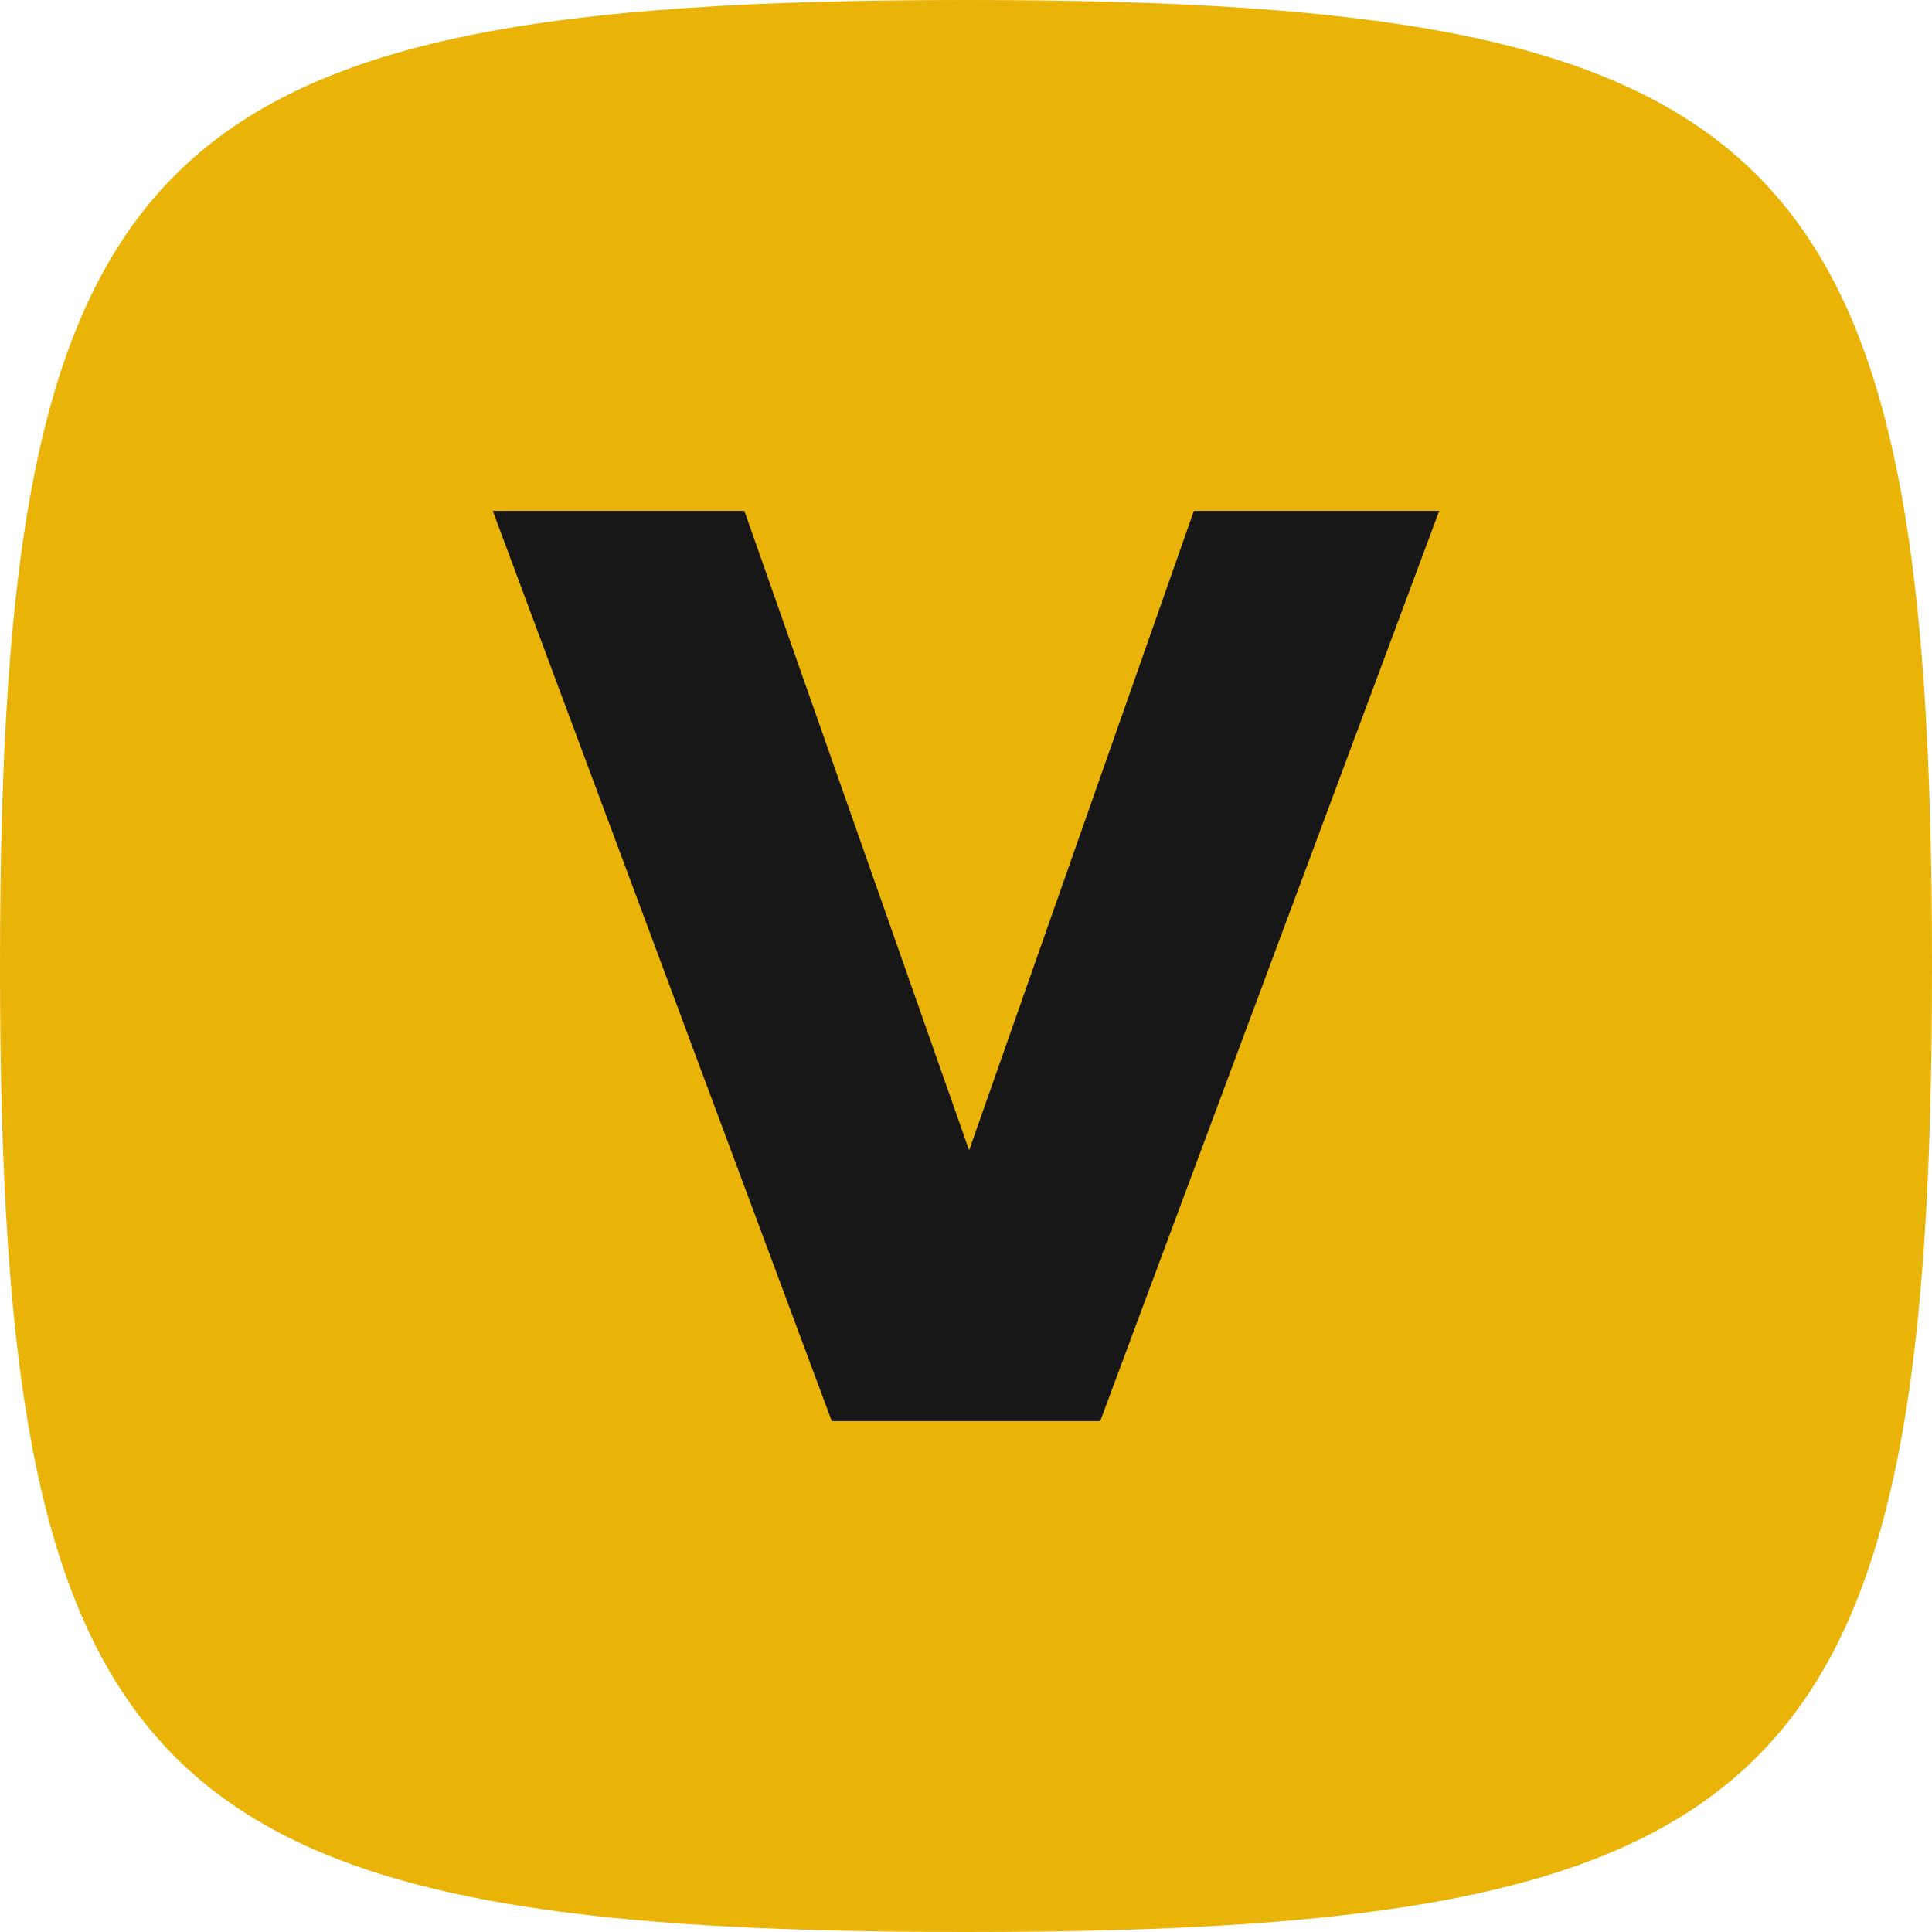
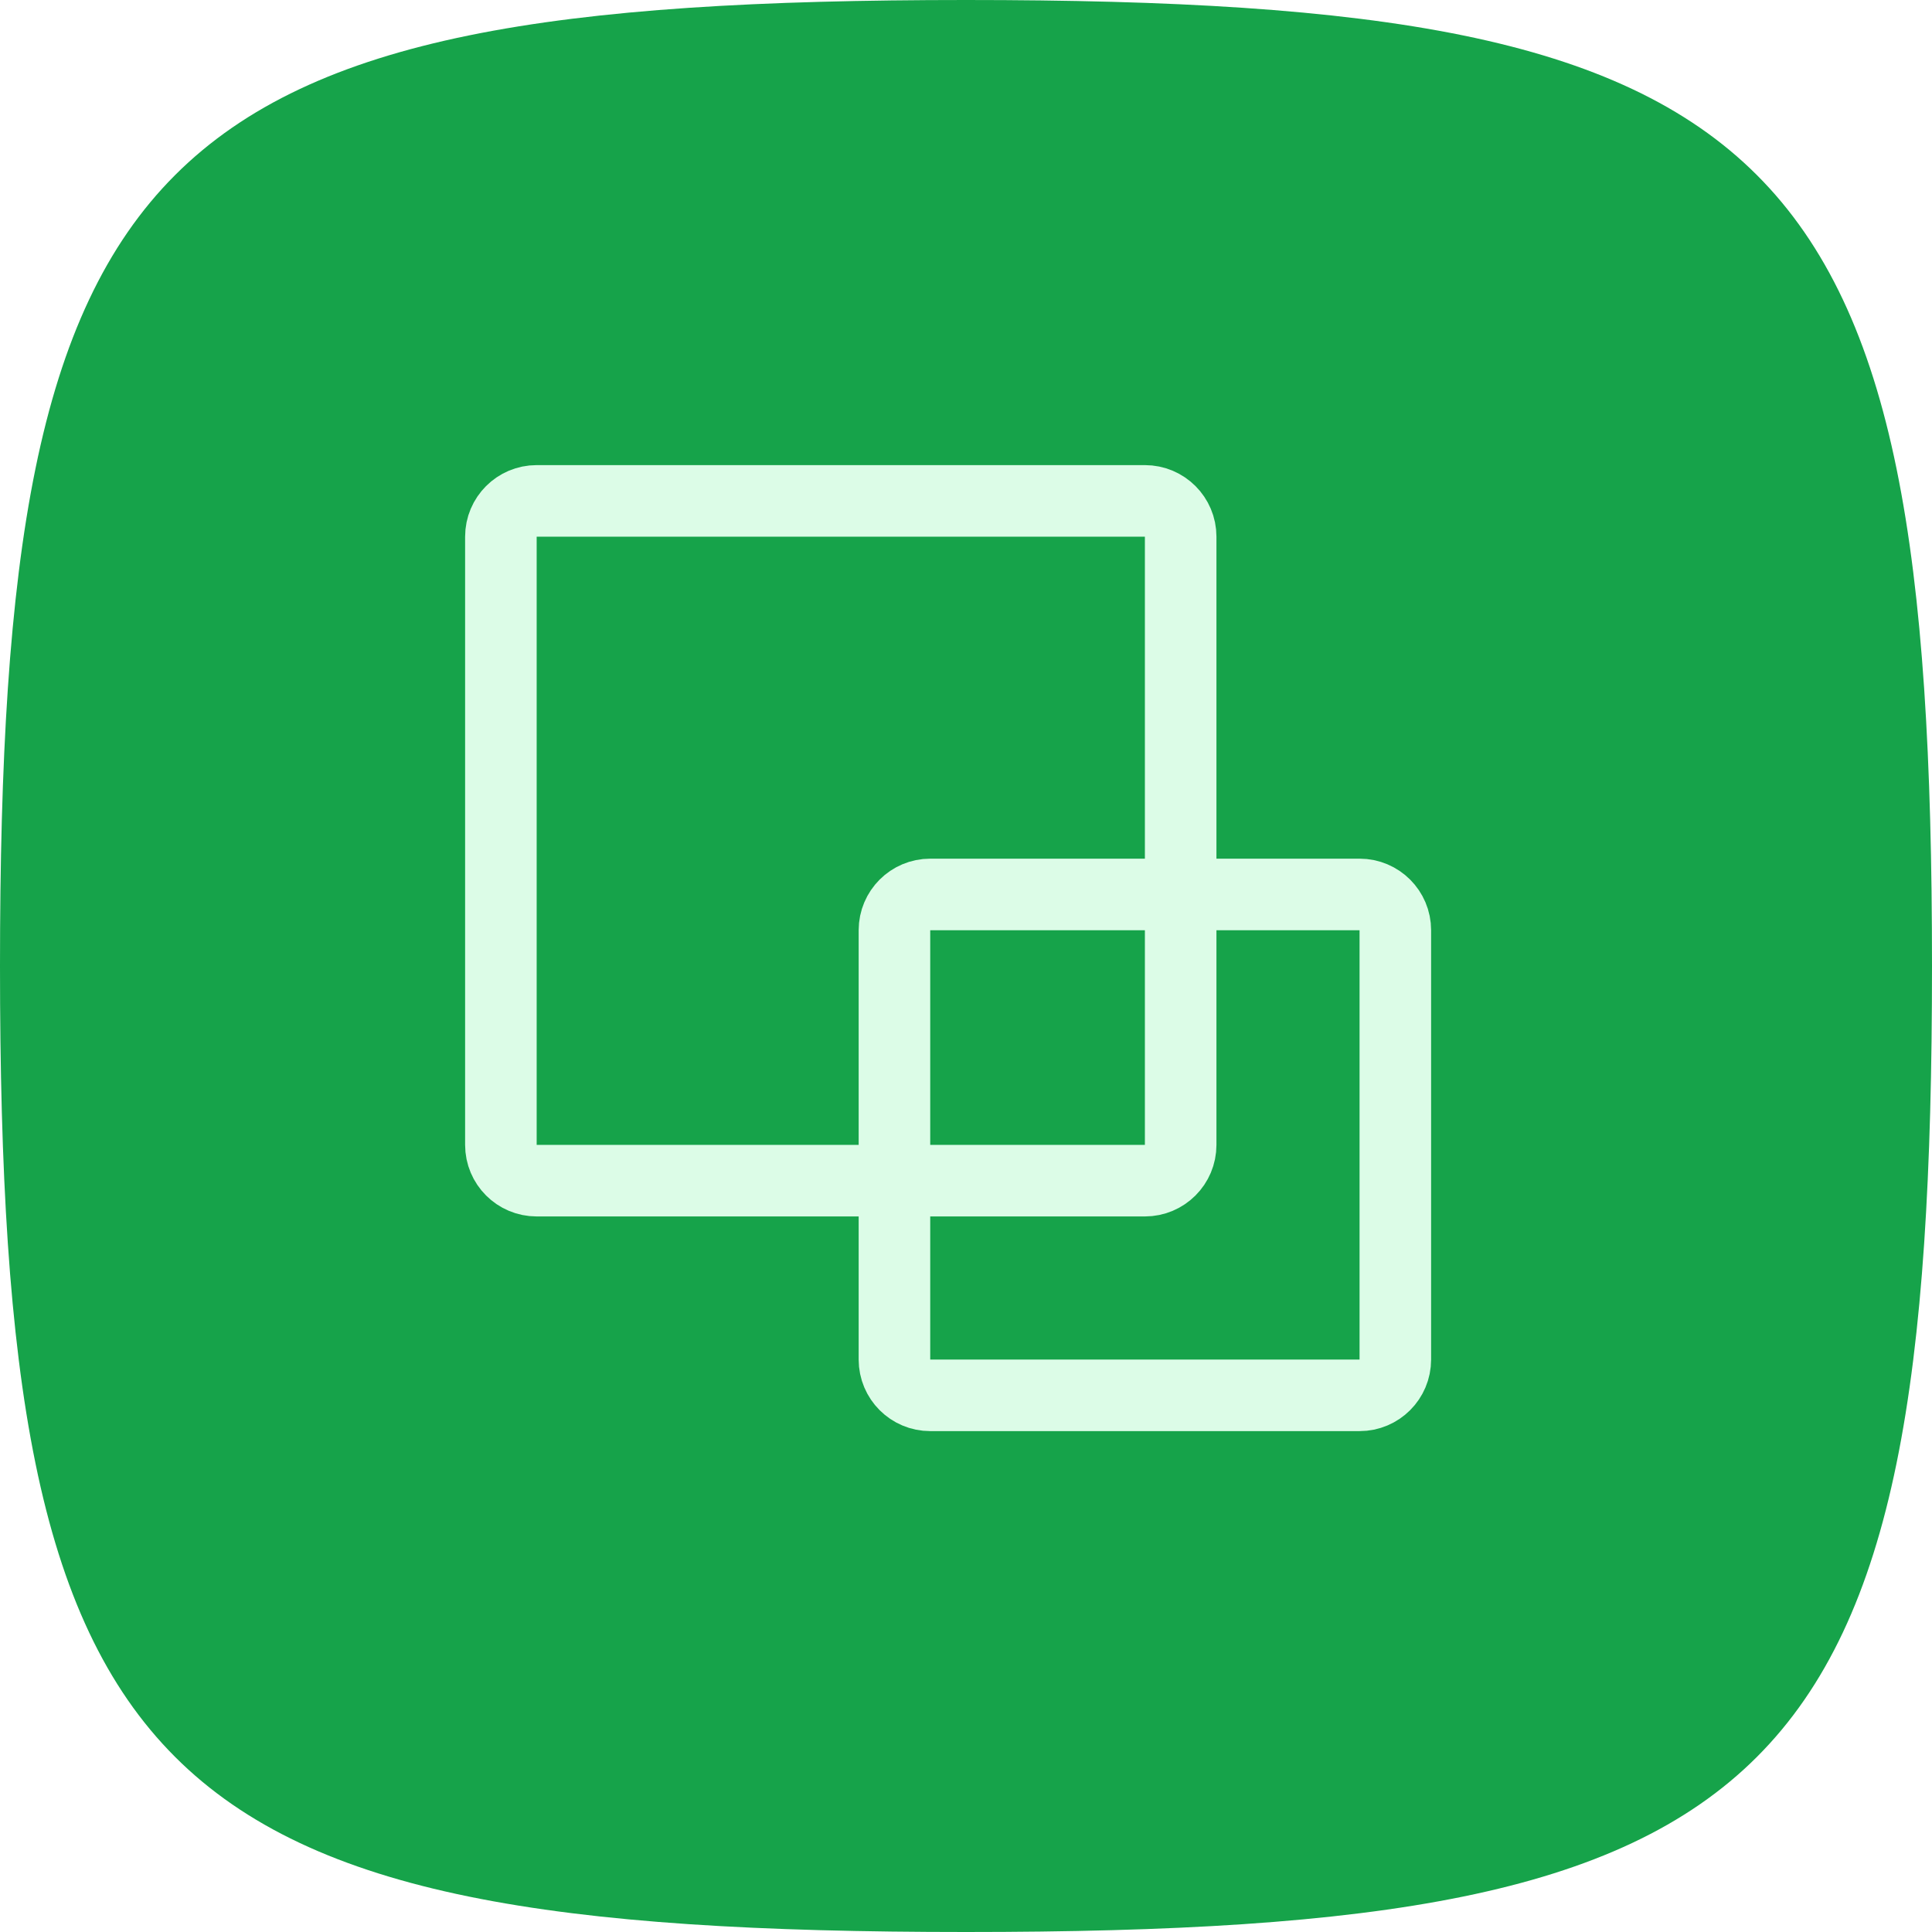
<svg xmlns="http://www.w3.org/2000/svg" version="1.1" width="1080" height="1080">
-   <path d="M0 80C0 12 12 0 80 0s80 12 80 80-12 80-80 80S0 148 0 80" fill="#eab308" transform="scale(6.75)" />
-   <path d="M 804.53,285.593 615.03,794.407 H 464.97 L 275.47,285.593 H 416.11 L 541.748,643.026 667.38,285.593 Z" fill="#171717" style="stroke-width:3" />
+   <path d="M0 80C0 12 12 0 80 0s80 12 80 80-12 80-80 80S0 148 0 80" fill="#16a34a" transform="scale(6.75)" />
+   <rect x="280" y="280" width="380" height="380" rx="20" fill="none" stroke="#dcfce7" stroke-width="40" />
+   <rect x="500" y="500" width="280" height="280" rx="20" fill="none" stroke="#dcfce7" stroke-width="40" />
</svg>
